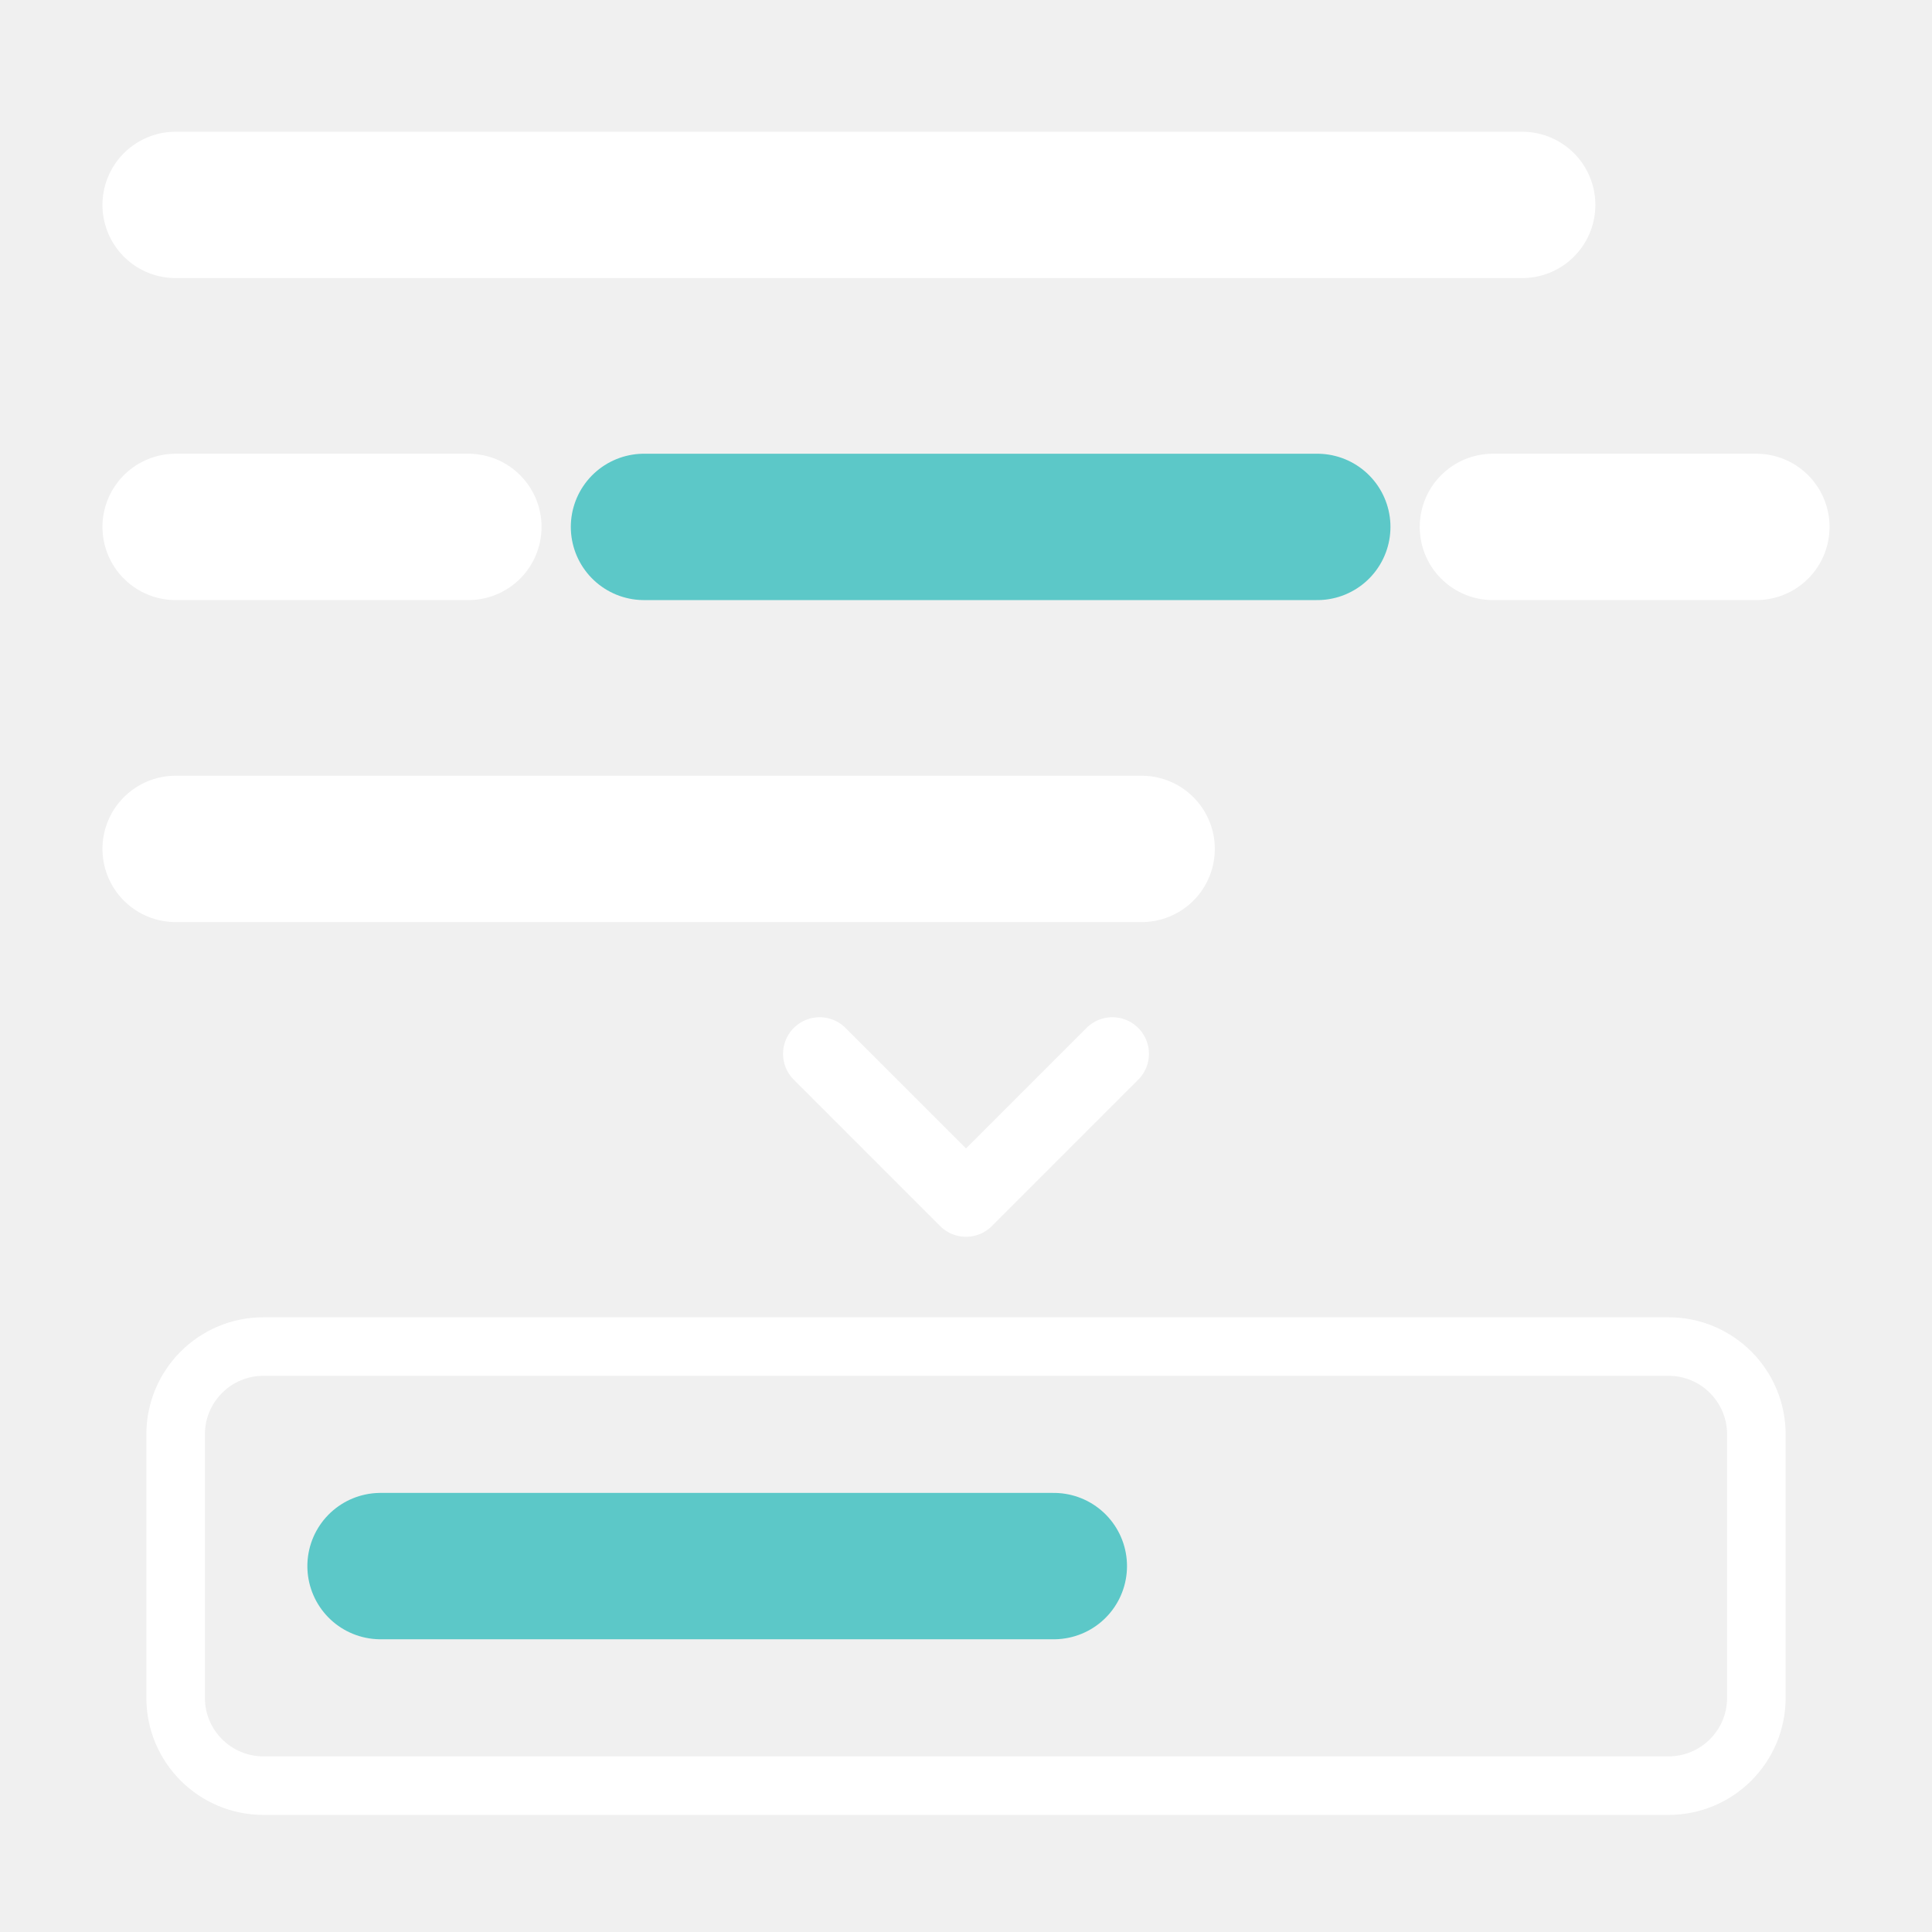
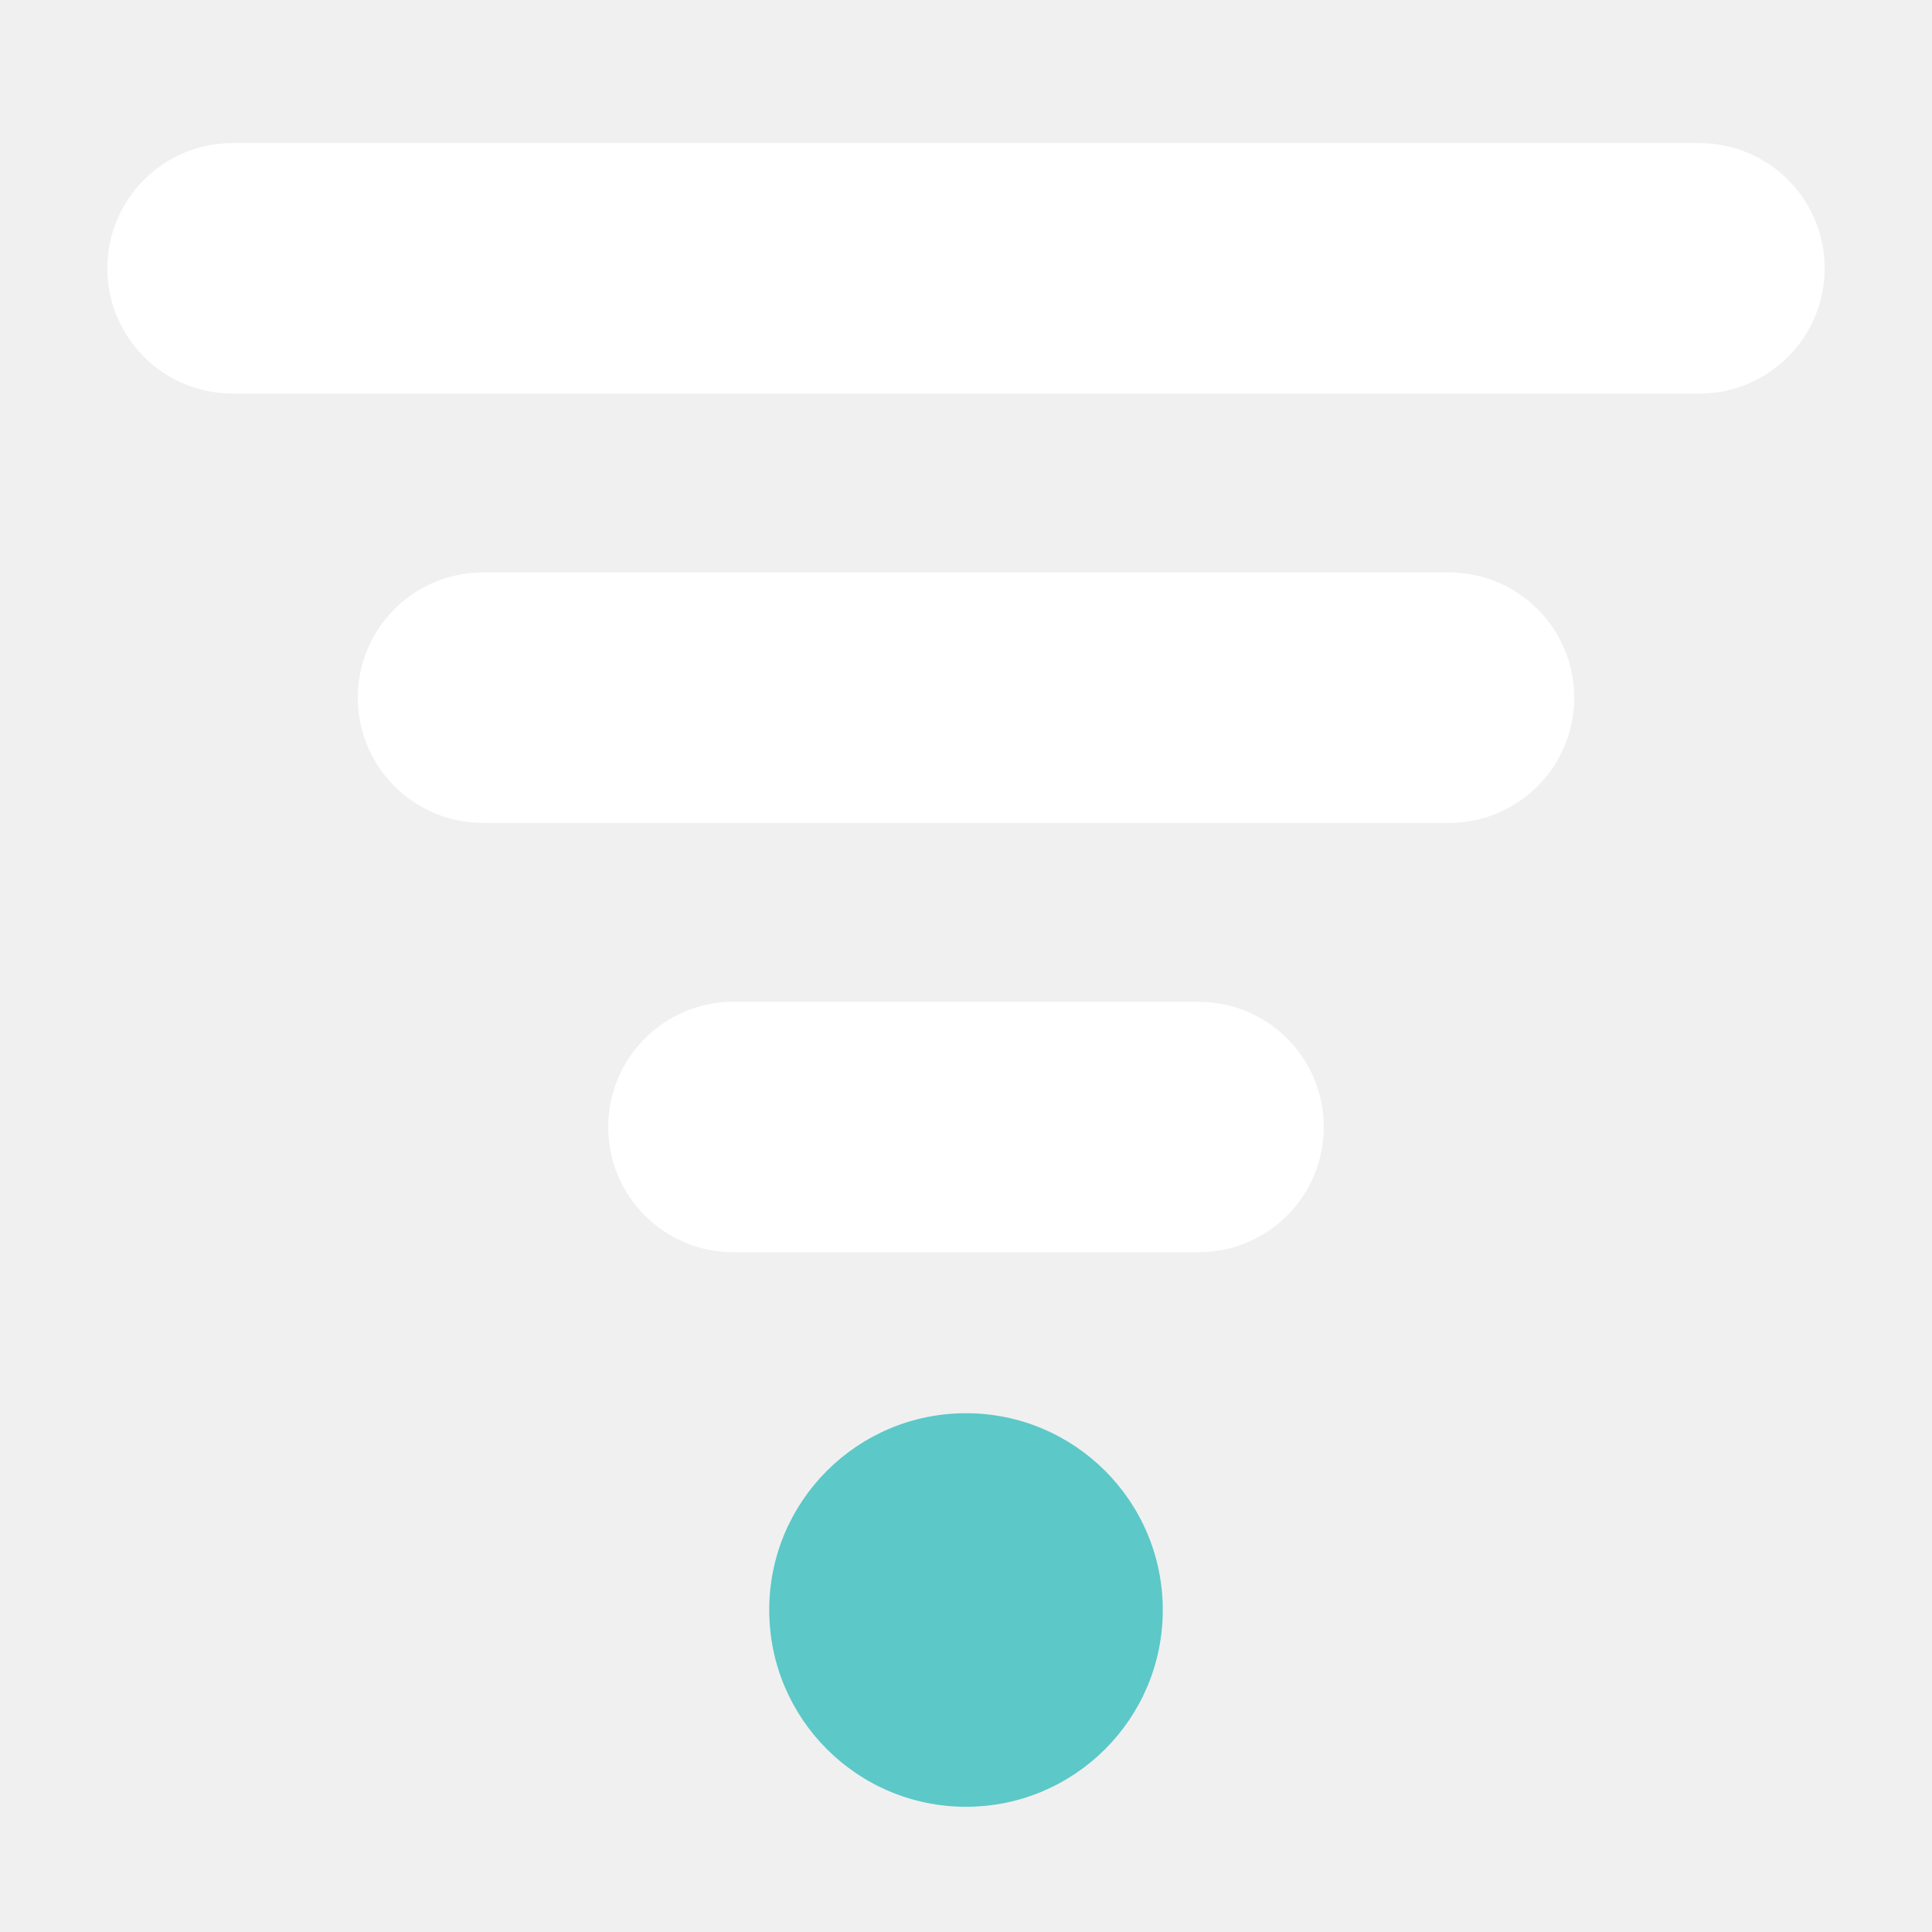
- <svg xmlns="http://www.w3.org/2000/svg" viewBox="14 16 132 132">
-   <g stroke="#ffffff" stroke-width="10" stroke-linecap="round" fill="none">
-     <line x1="26" y1="30" x2="118" y2="30" />
-     <line x1="26" y1="52" x2="46" y2="52" />
-     <line x1="116" y1="52" x2="134" y2="52" />
-     <line x1="26" y1="74" x2="92" y2="74" />
-   </g>
-   <line x1="58" y1="52" x2="104" y2="52" stroke="#5cc8c8" stroke-width="10" stroke-linecap="round" />
-   <path d="M70 88 L80 98 L90 88" stroke="#ffffff" stroke-width="5" fill="none" stroke-linecap="round" stroke-linejoin="round" />
-   <rect x="26" y="108" width="108" height="30" rx="6" fill="none" stroke="#ffffff" stroke-width="4" />
-   <line x1="40" y1="123" x2="86" y2="123" stroke="#5cc8c8" stroke-width="10" stroke-linecap="round" />
+ <svg xmlns="http://www.w3.org/2000/svg" viewBox="6 6 108 108">
+   <rect x="12" y="14" width="96" height="14" rx="7" fill="#ffffff" />
+   <rect x="26" y="38" width="68" height="14" rx="7" fill="#ffffff" />
+   <rect x="40" y="62" width="40" height="14" rx="7" fill="#ffffff" />
+   <circle cx="60" cy="96" r="11" fill="#5cc8c8" />
</svg>
